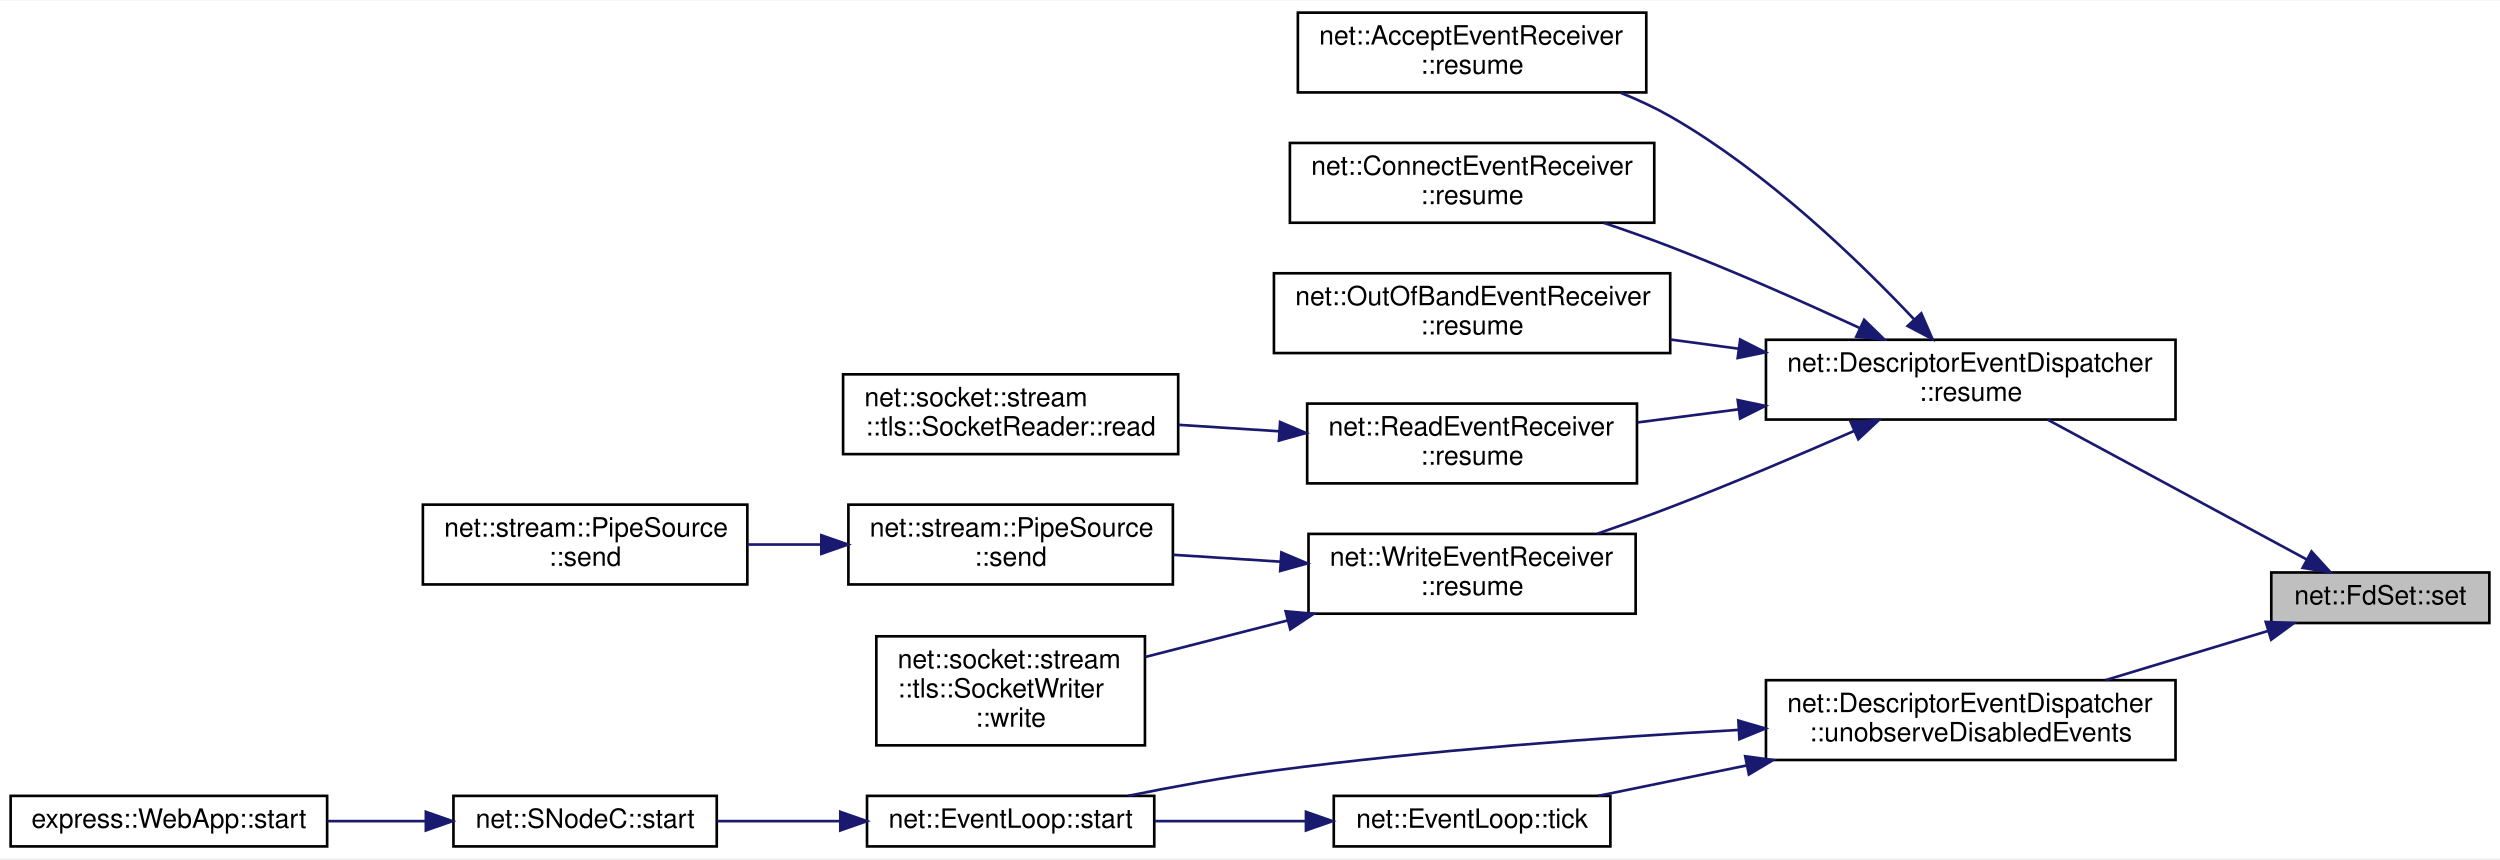
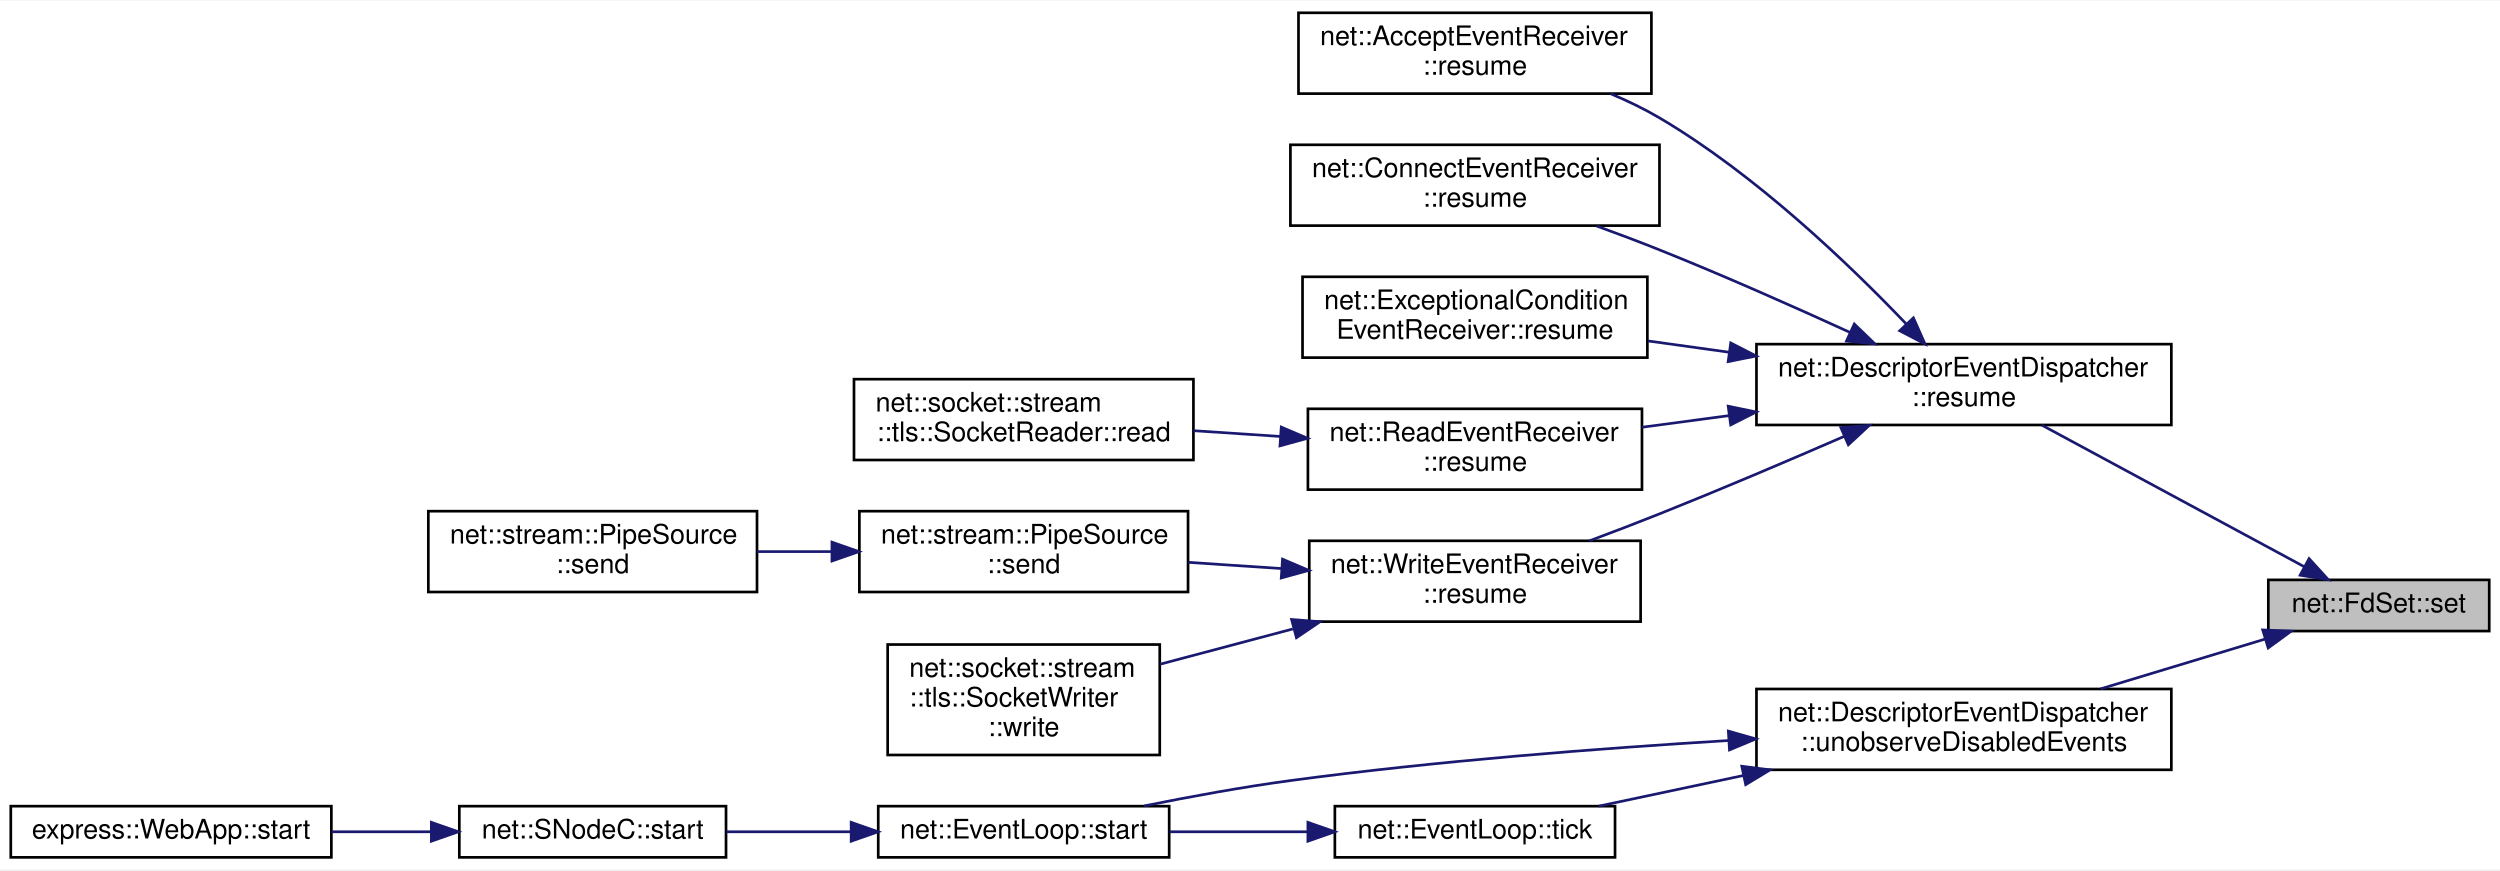
- <svg xmlns="http://www.w3.org/2000/svg" xmlns:xlink="http://www.w3.org/1999/xlink" width="940pt" height="323pt" viewBox="0.00 0.00 940.00 322.50">
+ <svg xmlns="http://www.w3.org/2000/svg" xmlns:xlink="http://www.w3.org/1999/xlink" width="928pt" height="323pt" viewBox="0.00 0.00 928.00 322.50">
  <g id="graph0" class="graph" transform="scale(1 1) rotate(0) translate(4 318.5)">
-     <polygon fill="white" stroke="transparent" points="-4,4 -4,-318.5 936,-318.5 936,4 -4,4" />
+     <polygon fill="white" stroke="transparent" points="-4,4 -4,-318.5 924,-318.5 924,4 -4,4" />
    <g id="node1" class="node">
      <g id="a_node1">
        <a xlink:title=" ">
-           <polygon fill="#bfbfbf" stroke="black" points="850,-84.5 850,-103.5 932,-103.5 932,-84.5 850,-84.5" />
-           <text text-anchor="middle" x="891" y="-91.5" font-family="Helvetica,sans-Serif" font-size="10.00">net::FdSet::set</text>
+           <polygon fill="#bfbfbf" stroke="black" points="838,-84.5 838,-103.5 920,-103.5 920,-84.5 838,-84.5" />
+           <text text-anchor="middle" x="879" y="-91.5" font-family="Helvetica,sans-Serif" font-size="10.00">net::FdSet::set</text>
        </a>
      </g>
    </g>
    <g id="node2" class="node">
      <g id="a_node2">
        <a xlink:href="classnet_1_1_descriptor_event_dispatcher.html#a2f3bda27d3e9b040956e69f7b07054e5" target="_top" xlink:title=" ">
-           <polygon fill="white" stroke="black" points="660,-161 660,-191 814,-191 814,-161 660,-161" />
-           <text text-anchor="start" x="668" y="-179" font-family="Helvetica,sans-Serif" font-size="10.00">net::DescriptorEventDispatcher</text>
-           <text text-anchor="middle" x="737" y="-168" font-family="Helvetica,sans-Serif" font-size="10.00">::resume</text>
+           <polygon fill="white" stroke="black" points="648,-161 648,-191 802,-191 802,-161 648,-161" />
+           <text text-anchor="start" x="656" y="-179" font-family="Helvetica,sans-Serif" font-size="10.00">net::DescriptorEventDispatcher</text>
+           <text text-anchor="middle" x="725" y="-168" font-family="Helvetica,sans-Serif" font-size="10.00">::resume</text>
        </a>
      </g>
    </g>
    <g id="edge1" class="edge">
-       <path fill="none" stroke="midnightblue" d="M863.27,-108.42C835.94,-123.16 793.67,-145.97 765.92,-160.94" />
-       <polygon fill="midnightblue" stroke="midnightblue" points="865.13,-111.4 872.27,-103.57 861.8,-105.23 865.13,-111.4" />
+       <path fill="none" stroke="midnightblue" d="M851.27,-108.42C823.94,-123.16 781.67,-145.97 753.92,-160.94" />
+       <polygon fill="midnightblue" stroke="midnightblue" points="853.13,-111.4 860.27,-103.57 849.8,-105.23 853.13,-111.4" />
    </g>
    <g id="node12" class="node">
      <g id="a_node12">
        <a xlink:href="classnet_1_1_descriptor_event_dispatcher.html#a785c063c3aa24c4daf273661e01976d6" target="_top" xlink:title=" ">
-           <polygon fill="white" stroke="black" points="660,-33 660,-63 814,-63 814,-33 660,-33" />
-           <text text-anchor="start" x="668" y="-51" font-family="Helvetica,sans-Serif" font-size="10.00">net::DescriptorEventDispatcher</text>
-           <text text-anchor="middle" x="737" y="-40" font-family="Helvetica,sans-Serif" font-size="10.00">::unobserveDisabledEvents</text>
+           <polygon fill="white" stroke="black" points="648,-33 648,-63 802,-63 802,-33 648,-33" />
+           <text text-anchor="start" x="656" y="-51" font-family="Helvetica,sans-Serif" font-size="10.00">net::DescriptorEventDispatcher</text>
+           <text text-anchor="middle" x="725" y="-40" font-family="Helvetica,sans-Serif" font-size="10.00">::unobserveDisabledEvents</text>
        </a>
      </g>
    </g>
    <g id="edge11" class="edge">
-       <path fill="none" stroke="midnightblue" d="M848.74,-81.51C829.91,-75.82 807.46,-69.02 787.71,-63.04" />
-       <polygon fill="midnightblue" stroke="midnightblue" points="847.92,-84.92 858.51,-84.47 849.95,-78.22 847.92,-84.92" />
+       <path fill="none" stroke="midnightblue" d="M836.74,-81.51C817.91,-75.82 795.46,-69.02 775.71,-63.04" />
+       <polygon fill="midnightblue" stroke="midnightblue" points="835.92,-84.92 846.51,-84.47 837.95,-78.22 835.92,-84.92" />
    </g>
    <g id="node3" class="node">
      <g id="a_node3">
        <a xlink:href="classnet_1_1_accept_event_receiver.html#a8b9cae73b96d1f47edcc09539cd9eaed" target="_top" xlink:title=" ">
-           <polygon fill="white" stroke="black" points="484,-284 484,-314 615,-314 615,-284 484,-284" />
-           <text text-anchor="start" x="492" y="-302" font-family="Helvetica,sans-Serif" font-size="10.00">net::AcceptEventReceiver</text>
-           <text text-anchor="middle" x="549.5" y="-291" font-family="Helvetica,sans-Serif" font-size="10.00">::resume</text>
+           <polygon fill="white" stroke="black" points="478,-284 478,-314 609,-314 609,-284 478,-284" />
+           <text text-anchor="start" x="486" y="-302" font-family="Helvetica,sans-Serif" font-size="10.00">net::AcceptEventReceiver</text>
+           <text text-anchor="middle" x="543.5" y="-291" font-family="Helvetica,sans-Serif" font-size="10.00">::resume</text>
        </a>
      </g>
    </g>
    <g id="edge2" class="edge">
-       <path fill="none" stroke="midnightblue" d="M715.81,-198.57C694.83,-220.81 660.07,-254.36 624,-275 618.17,-278.33 611.82,-281.28 605.37,-283.86" />
-       <polygon fill="midnightblue" stroke="midnightblue" points="718.4,-200.93 722.64,-191.22 713.27,-196.17 718.4,-200.93" />
+       <path fill="none" stroke="midnightblue" d="M703.7,-198.38C682.63,-220.46 647.8,-253.89 612,-275 606.32,-278.35 600.1,-281.34 593.81,-283.98" />
+       <polygon fill="midnightblue" stroke="midnightblue" points="706.26,-200.76 710.56,-191.08 701.16,-195.97 706.26,-200.76" />
    </g>
    <g id="node4" class="node">
      <g id="a_node4">
        <a xlink:href="classnet_1_1_connect_event_receiver.html#aec4b72af2352c99cfad03271d3315cd7" target="_top" xlink:title=" ">
-           <polygon fill="white" stroke="black" points="481,-235 481,-265 618,-265 618,-235 481,-235" />
-           <text text-anchor="start" x="489" y="-253" font-family="Helvetica,sans-Serif" font-size="10.00">net::ConnectEventReceiver</text>
-           <text text-anchor="middle" x="549.5" y="-242" font-family="Helvetica,sans-Serif" font-size="10.00">::resume</text>
+           <polygon fill="white" stroke="black" points="475,-235 475,-265 612,-265 612,-235 475,-235" />
+           <text text-anchor="start" x="483" y="-253" font-family="Helvetica,sans-Serif" font-size="10.00">net::ConnectEventReceiver</text>
+           <text text-anchor="middle" x="543.5" y="-242" font-family="Helvetica,sans-Serif" font-size="10.00">::resume</text>
        </a>
      </g>
    </g>
    <g id="edge3" class="edge">
-       <path fill="none" stroke="midnightblue" d="M695.23,-195.43C674.18,-205.15 647.95,-216.77 624,-226 615.98,-229.09 607.38,-232.13 598.99,-234.96" />
-       <polygon fill="midnightblue" stroke="midnightblue" points="696.92,-198.51 704.51,-191.12 693.97,-192.16 696.92,-198.51" />
+       <path fill="none" stroke="midnightblue" d="M682.67,-195.38C661.67,-204.99 635.66,-216.53 612,-226 604.49,-229 596.45,-232.03 588.62,-234.87" />
+       <polygon fill="midnightblue" stroke="midnightblue" points="684.32,-198.48 691.94,-191.12 681.39,-192.12 684.32,-198.48" />
    </g>
    <g id="node5" class="node">
      <g id="a_node5">
-         <a xlink:href="classnet_1_1_out_of_band_event_receiver.html#aa0a68bb46f473b443d454d3b3690998c" target="_top" xlink:title=" ">
-           <polygon fill="white" stroke="black" points="475,-186 475,-216 624,-216 624,-186 475,-186" />
-           <text text-anchor="start" x="483" y="-204" font-family="Helvetica,sans-Serif" font-size="10.00">net::OutOfBandEventReceiver</text>
-           <text text-anchor="middle" x="549.5" y="-193" font-family="Helvetica,sans-Serif" font-size="10.00">::resume</text>
+         <a xlink:href="classnet_1_1_exceptional_condition_event_receiver.html#a8c4074c20ad1acc8704f3521bc585e83" target="_top" xlink:title=" ">
+           <polygon fill="white" stroke="black" points="479.5,-186 479.5,-216 607.5,-216 607.5,-186 479.5,-186" />
+           <text text-anchor="start" x="487.5" y="-204" font-family="Helvetica,sans-Serif" font-size="10.00">net::ExceptionalCondition</text>
+           <text text-anchor="middle" x="543.5" y="-193" font-family="Helvetica,sans-Serif" font-size="10.00">EventReceiver::resume</text>
        </a>
      </g>
    </g>
    <g id="edge4" class="edge">
-       <path fill="none" stroke="midnightblue" d="M649.73,-187.63C641.15,-188.78 632.5,-189.95 624.07,-191.09" />
-       <polygon fill="midnightblue" stroke="midnightblue" points="650.3,-191.08 659.75,-186.28 649.37,-184.14 650.3,-191.08" />
+       <path fill="none" stroke="midnightblue" d="M637.78,-188.01C627.65,-189.42 617.46,-190.84 607.73,-192.19" />
+       <polygon fill="midnightblue" stroke="midnightblue" points="638.45,-191.45 647.88,-186.6 637.49,-184.52 638.45,-191.45" />
    </g>
    <g id="node6" class="node">
      <g id="a_node6">
        <a xlink:href="classnet_1_1_read_event_receiver.html#adcedf098e91620409d7c8e9863c9ffce" target="_top" xlink:title=" ">
-           <polygon fill="white" stroke="black" points="487.5,-137 487.5,-167 611.5,-167 611.5,-137 487.5,-137" />
-           <text text-anchor="start" x="495.5" y="-155" font-family="Helvetica,sans-Serif" font-size="10.00">net::ReadEventReceiver</text>
-           <text text-anchor="middle" x="549.5" y="-144" font-family="Helvetica,sans-Serif" font-size="10.00">::resume</text>
+           <polygon fill="white" stroke="black" points="481.5,-137 481.5,-167 605.5,-167 605.5,-137 481.5,-137" />
+           <text text-anchor="start" x="489.5" y="-155" font-family="Helvetica,sans-Serif" font-size="10.00">net::ReadEventReceiver</text>
+           <text text-anchor="middle" x="543.5" y="-144" font-family="Helvetica,sans-Serif" font-size="10.00">::resume</text>
        </a>
      </g>
    </g>
    <g id="edge5" class="edge">
-       <path fill="none" stroke="midnightblue" d="M649.56,-164.82C636.79,-163.16 623.85,-161.49 611.74,-159.92" />
-       <polygon fill="midnightblue" stroke="midnightblue" points="649.38,-168.32 659.75,-166.13 650.28,-161.38 649.38,-168.32" />
+       <path fill="none" stroke="midnightblue" d="M637.87,-164.48C626.94,-163.02 615.94,-161.55 605.51,-160.16" />
+       <polygon fill="midnightblue" stroke="midnightblue" points="637.5,-167.97 647.88,-165.82 638.43,-161.03 637.5,-167.97" />
    </g>
    <g id="node8" class="node">
      <g id="a_node8">
        <a xlink:href="classnet_1_1_write_event_receiver.html#a47246abfd43c39f6a5ca8e8dffaf407d" target="_top" xlink:title=" ">
-           <polygon fill="white" stroke="black" points="488,-88 488,-118 611,-118 611,-88 488,-88" />
-           <text text-anchor="start" x="496" y="-106" font-family="Helvetica,sans-Serif" font-size="10.00">net::WriteEventReceiver</text>
-           <text text-anchor="middle" x="549.5" y="-95" font-family="Helvetica,sans-Serif" font-size="10.00">::resume</text>
+           <polygon fill="white" stroke="black" points="482,-88 482,-118 605,-118 605,-88 482,-88" />
+           <text text-anchor="start" x="490" y="-106" font-family="Helvetica,sans-Serif" font-size="10.00">net::WriteEventReceiver</text>
+           <text text-anchor="middle" x="543.5" y="-95" font-family="Helvetica,sans-Serif" font-size="10.00">::resume</text>
        </a>
      </g>
    </g>
    <g id="edge7" class="edge">
-       <path fill="none" stroke="midnightblue" d="M693.27,-156.77C672.52,-147.67 647.12,-136.87 624,-128 615.19,-124.62 605.7,-121.22 596.57,-118.06" />
-       <polygon fill="midnightblue" stroke="midnightblue" points="691.9,-159.99 702.46,-160.82 694.72,-153.59 691.9,-159.99" />
+       <path fill="none" stroke="midnightblue" d="M680.71,-156.84C660.01,-147.84 634.83,-137.11 612,-128 603.64,-124.66 594.65,-121.23 586.03,-118.01" />
+       <polygon fill="midnightblue" stroke="midnightblue" points="679.31,-160.05 689.87,-160.85 682.11,-153.64 679.31,-160.05" />
    </g>
    <g id="node7" class="node">
      <g id="a_node7">
        <a xlink:href="classnet_1_1socket_1_1stream_1_1tls_1_1_socket_reader.html#a66094f94e4c20714c159432dac407b1c" target="_top" xlink:title=" ">
          <polygon fill="white" stroke="black" points="313,-148 313,-178 439,-178 439,-148 313,-148" />
          <text text-anchor="start" x="321" y="-166" font-family="Helvetica,sans-Serif" font-size="10.00">net::socket::stream</text>
          <text text-anchor="middle" x="376" y="-155" font-family="Helvetica,sans-Serif" font-size="10.00">::tls::SocketReader::read</text>
        </a>
      </g>
    </g>
    <g id="edge6" class="edge">
-       <path fill="none" stroke="midnightblue" d="M477.08,-156.58C464.49,-157.39 451.47,-158.22 439.16,-159.01" />
-       <polygon fill="midnightblue" stroke="midnightblue" points="477.31,-160.07 487.07,-155.94 476.87,-153.09 477.31,-160.07" />
+       <path fill="none" stroke="midnightblue" d="M471.18,-156.74C460.47,-157.45 449.5,-158.18 439.01,-158.88" />
+       <polygon fill="midnightblue" stroke="midnightblue" points="471.6,-160.22 481.34,-156.06 471.13,-153.24 471.6,-160.22" />
    </g>
    <g id="node9" class="node">
      <g id="a_node9">
        <a xlink:href="classnet_1_1stream_1_1_pipe_source.html#a4becdd0dff7d718d098238e4c6fa8ff4" target="_top" xlink:title=" ">
          <polygon fill="white" stroke="black" points="315,-99 315,-129 437,-129 437,-99 315,-99" />
          <text text-anchor="start" x="323" y="-117" font-family="Helvetica,sans-Serif" font-size="10.00">net::stream::PipeSource</text>
          <text text-anchor="middle" x="376" y="-106" font-family="Helvetica,sans-Serif" font-size="10.00">::send</text>
        </a>
      </g>
    </g>
    <g id="edge8" class="edge">
-       <path fill="none" stroke="midnightblue" d="M477.44,-107.56C464.06,-108.42 450.18,-109.31 437.17,-110.14" />
-       <polygon fill="midnightblue" stroke="midnightblue" points="477.8,-111.04 487.55,-106.91 477.35,-104.06 477.8,-111.04" />
+       <path fill="none" stroke="midnightblue" d="M471.78,-107.7C460.24,-108.47 448.38,-109.26 437.13,-110" />
+       <polygon fill="midnightblue" stroke="midnightblue" points="472.07,-111.19 481.81,-107.03 471.6,-104.2 472.07,-111.19" />
    </g>
    <g id="node11" class="node">
      <g id="a_node11">
        <a xlink:href="classnet_1_1socket_1_1stream_1_1tls_1_1_socket_writer.html#a704f8cb843067a6670c454d88530cc8f" target="_top" xlink:title=" ">
          <polygon fill="white" stroke="black" points="325.5,-38.5 325.5,-79.5 426.5,-79.5 426.5,-38.5 325.5,-38.5" />
          <text text-anchor="start" x="333.5" y="-67.5" font-family="Helvetica,sans-Serif" font-size="10.00">net::socket::stream</text>
          <text text-anchor="start" x="333.5" y="-56.5" font-family="Helvetica,sans-Serif" font-size="10.00">::tls::SocketWriter</text>
          <text text-anchor="middle" x="376" y="-45.5" font-family="Helvetica,sans-Serif" font-size="10.00">::write</text>
        </a>
      </g>
    </g>
    <g id="edge10" class="edge">
-       <path fill="none" stroke="midnightblue" d="M480.17,-85.47C462.31,-80.89 443.4,-76.03 426.71,-71.75" />
-       <polygon fill="midnightblue" stroke="midnightblue" points="479.4,-88.89 489.96,-87.98 481.14,-82.11 479.4,-88.89" />
+       <path fill="none" stroke="midnightblue" d="M475.9,-85.29C459.44,-80.92 442.09,-76.3 426.6,-72.19" />
+       <polygon fill="midnightblue" stroke="midnightblue" points="475.44,-88.79 486.01,-87.98 477.24,-82.03 475.44,-88.79" />
    </g>
    <g id="node10" class="node">
      <g id="a_node10">
        <a xlink:href="classnet_1_1stream_1_1_pipe_source.html#a7ee7bd9951740fd33fa2333deb87cff0" target="_top" xlink:title=" ">
          <polygon fill="white" stroke="black" points="155,-99 155,-129 277,-129 277,-99 155,-99" />
          <text text-anchor="start" x="163" y="-117" font-family="Helvetica,sans-Serif" font-size="10.00">net::stream::PipeSource</text>
          <text text-anchor="middle" x="216" y="-106" font-family="Helvetica,sans-Serif" font-size="10.00">::send</text>
        </a>
      </g>
    </g>
    <g id="edge9" class="edge">
      <path fill="none" stroke="midnightblue" d="M304.54,-114C295.35,-114 286.01,-114 277.02,-114" />
      <polygon fill="midnightblue" stroke="midnightblue" points="304.82,-117.5 314.82,-114 304.82,-110.5 304.82,-117.5" />
    </g>
    <g id="node13" class="node">
      <g id="a_node13">
        <a xlink:href="classnet_1_1_event_loop.html#a7465cce1b49c9ebbb1b2676643ca676d" target="_top" xlink:title=" ">
          <polygon fill="white" stroke="black" points="322,-0.5 322,-19.5 430,-19.5 430,-0.5 322,-0.5" />
          <text text-anchor="middle" x="376" y="-7.5" font-family="Helvetica,sans-Serif" font-size="10.00">net::EventLoop::start</text>
        </a>
      </g>
    </g>
    <g id="edge12" class="edge">
-       <path fill="none" stroke="midnightblue" d="M649.81,-44.3C598.82,-41.48 533.06,-36.71 475,-29 456.96,-26.6 437.23,-22.98 420.24,-19.53" />
-       <polygon fill="midnightblue" stroke="midnightblue" points="649.63,-47.8 659.81,-44.84 650.01,-40.81 649.63,-47.8" />
+       <path fill="none" stroke="midnightblue" d="M637.7,-43.87C589.66,-40.96 528.85,-36.25 475,-29 457.14,-26.6 437.61,-23.01 420.73,-19.6" />
+       <polygon fill="midnightblue" stroke="midnightblue" points="637.56,-47.37 647.75,-44.46 637.98,-40.38 637.56,-47.37" />
    </g>
    <g id="node16" class="node">
      <g id="a_node16">
        <a xlink:href="classnet_1_1_event_loop.html#af391b0a968b89c98ae4c9c78449cd0d6" target="_top" xlink:title=" ">
-           <polygon fill="white" stroke="black" points="497.5,-0.5 497.5,-19.5 601.5,-19.5 601.5,-0.5 497.5,-0.5" />
-           <text text-anchor="middle" x="549.5" y="-7.5" font-family="Helvetica,sans-Serif" font-size="10.00">net::EventLoop::tick</text>
+           <polygon fill="white" stroke="black" points="491.5,-0.5 491.5,-19.5 595.5,-19.5 595.5,-0.5 491.5,-0.5" />
+           <text text-anchor="middle" x="543.5" y="-7.5" font-family="Helvetica,sans-Serif" font-size="10.00">net::EventLoop::tick</text>
        </a>
      </g>
    </g>
    <g id="edge15" class="edge">
-       <path fill="none" stroke="midnightblue" d="M652.72,-30.94C633.55,-27.01 613.82,-22.97 596.88,-19.5" />
-       <polygon fill="midnightblue" stroke="midnightblue" points="652.19,-34.4 662.69,-32.98 653.59,-27.55 652.19,-34.4" />
+       <path fill="none" stroke="midnightblue" d="M643.16,-30.89C624.69,-26.98 605.7,-22.96 589.38,-19.5" />
+       <polygon fill="midnightblue" stroke="midnightblue" points="642.55,-34.33 653.06,-32.98 644,-27.49 642.55,-34.33" />
    </g>
    <g id="node14" class="node">
      <g id="a_node14">
        <a xlink:href="classnet_1_1_s_node_c.html#ae564742b1a10574c836ae53b7634f4aa" target="_top" xlink:title=" ">
          <polygon fill="white" stroke="black" points="166.5,-0.5 166.5,-19.5 265.5,-19.5 265.5,-0.5 166.5,-0.5" />
          <text text-anchor="middle" x="216" y="-7.5" font-family="Helvetica,sans-Serif" font-size="10.00">net::SNodeC::start</text>
        </a>
      </g>
    </g>
    <g id="edge13" class="edge">
      <path fill="none" stroke="midnightblue" d="M311.52,-10C296.24,-10 280.14,-10 265.65,-10" />
      <polygon fill="midnightblue" stroke="midnightblue" points="311.95,-13.5 321.95,-10 311.95,-6.5 311.95,-13.5" />
    </g>
    <g id="node15" class="node">
      <g id="a_node15">
        <a xlink:href="classexpress_1_1_web_app.html#a85d9fab4fae0881f8484e07c58f3157a" target="_top" xlink:title=" ">
          <polygon fill="white" stroke="black" points="0,-0.5 0,-19.5 119,-19.5 119,-0.5 0,-0.5" />
          <text text-anchor="middle" x="59.5" y="-7.5" font-family="Helvetica,sans-Serif" font-size="10.00">express::WebApp::start</text>
        </a>
      </g>
    </g>
    <g id="edge14" class="edge">
      <path fill="none" stroke="midnightblue" d="M156.1,-10C143.97,-10 131.2,-10 119.08,-10" />
      <polygon fill="midnightblue" stroke="midnightblue" points="156.12,-13.5 166.12,-10 156.12,-6.5 156.12,-13.5" />
    </g>
    <g id="edge16" class="edge">
-       <path fill="none" stroke="midnightblue" d="M486.93,-10C468.37,-10 448.17,-10 430.2,-10" />
-       <polygon fill="midnightblue" stroke="midnightblue" points="487.04,-13.5 497.04,-10 487.04,-6.5 487.04,-13.5" />
+       <path fill="none" stroke="midnightblue" d="M481.24,-10C464.46,-10 446.41,-10 430.13,-10" />
+       <polygon fill="midnightblue" stroke="midnightblue" points="481.49,-13.5 491.49,-10 481.49,-6.5 481.49,-13.5" />
    </g>
  </g>
</svg>
